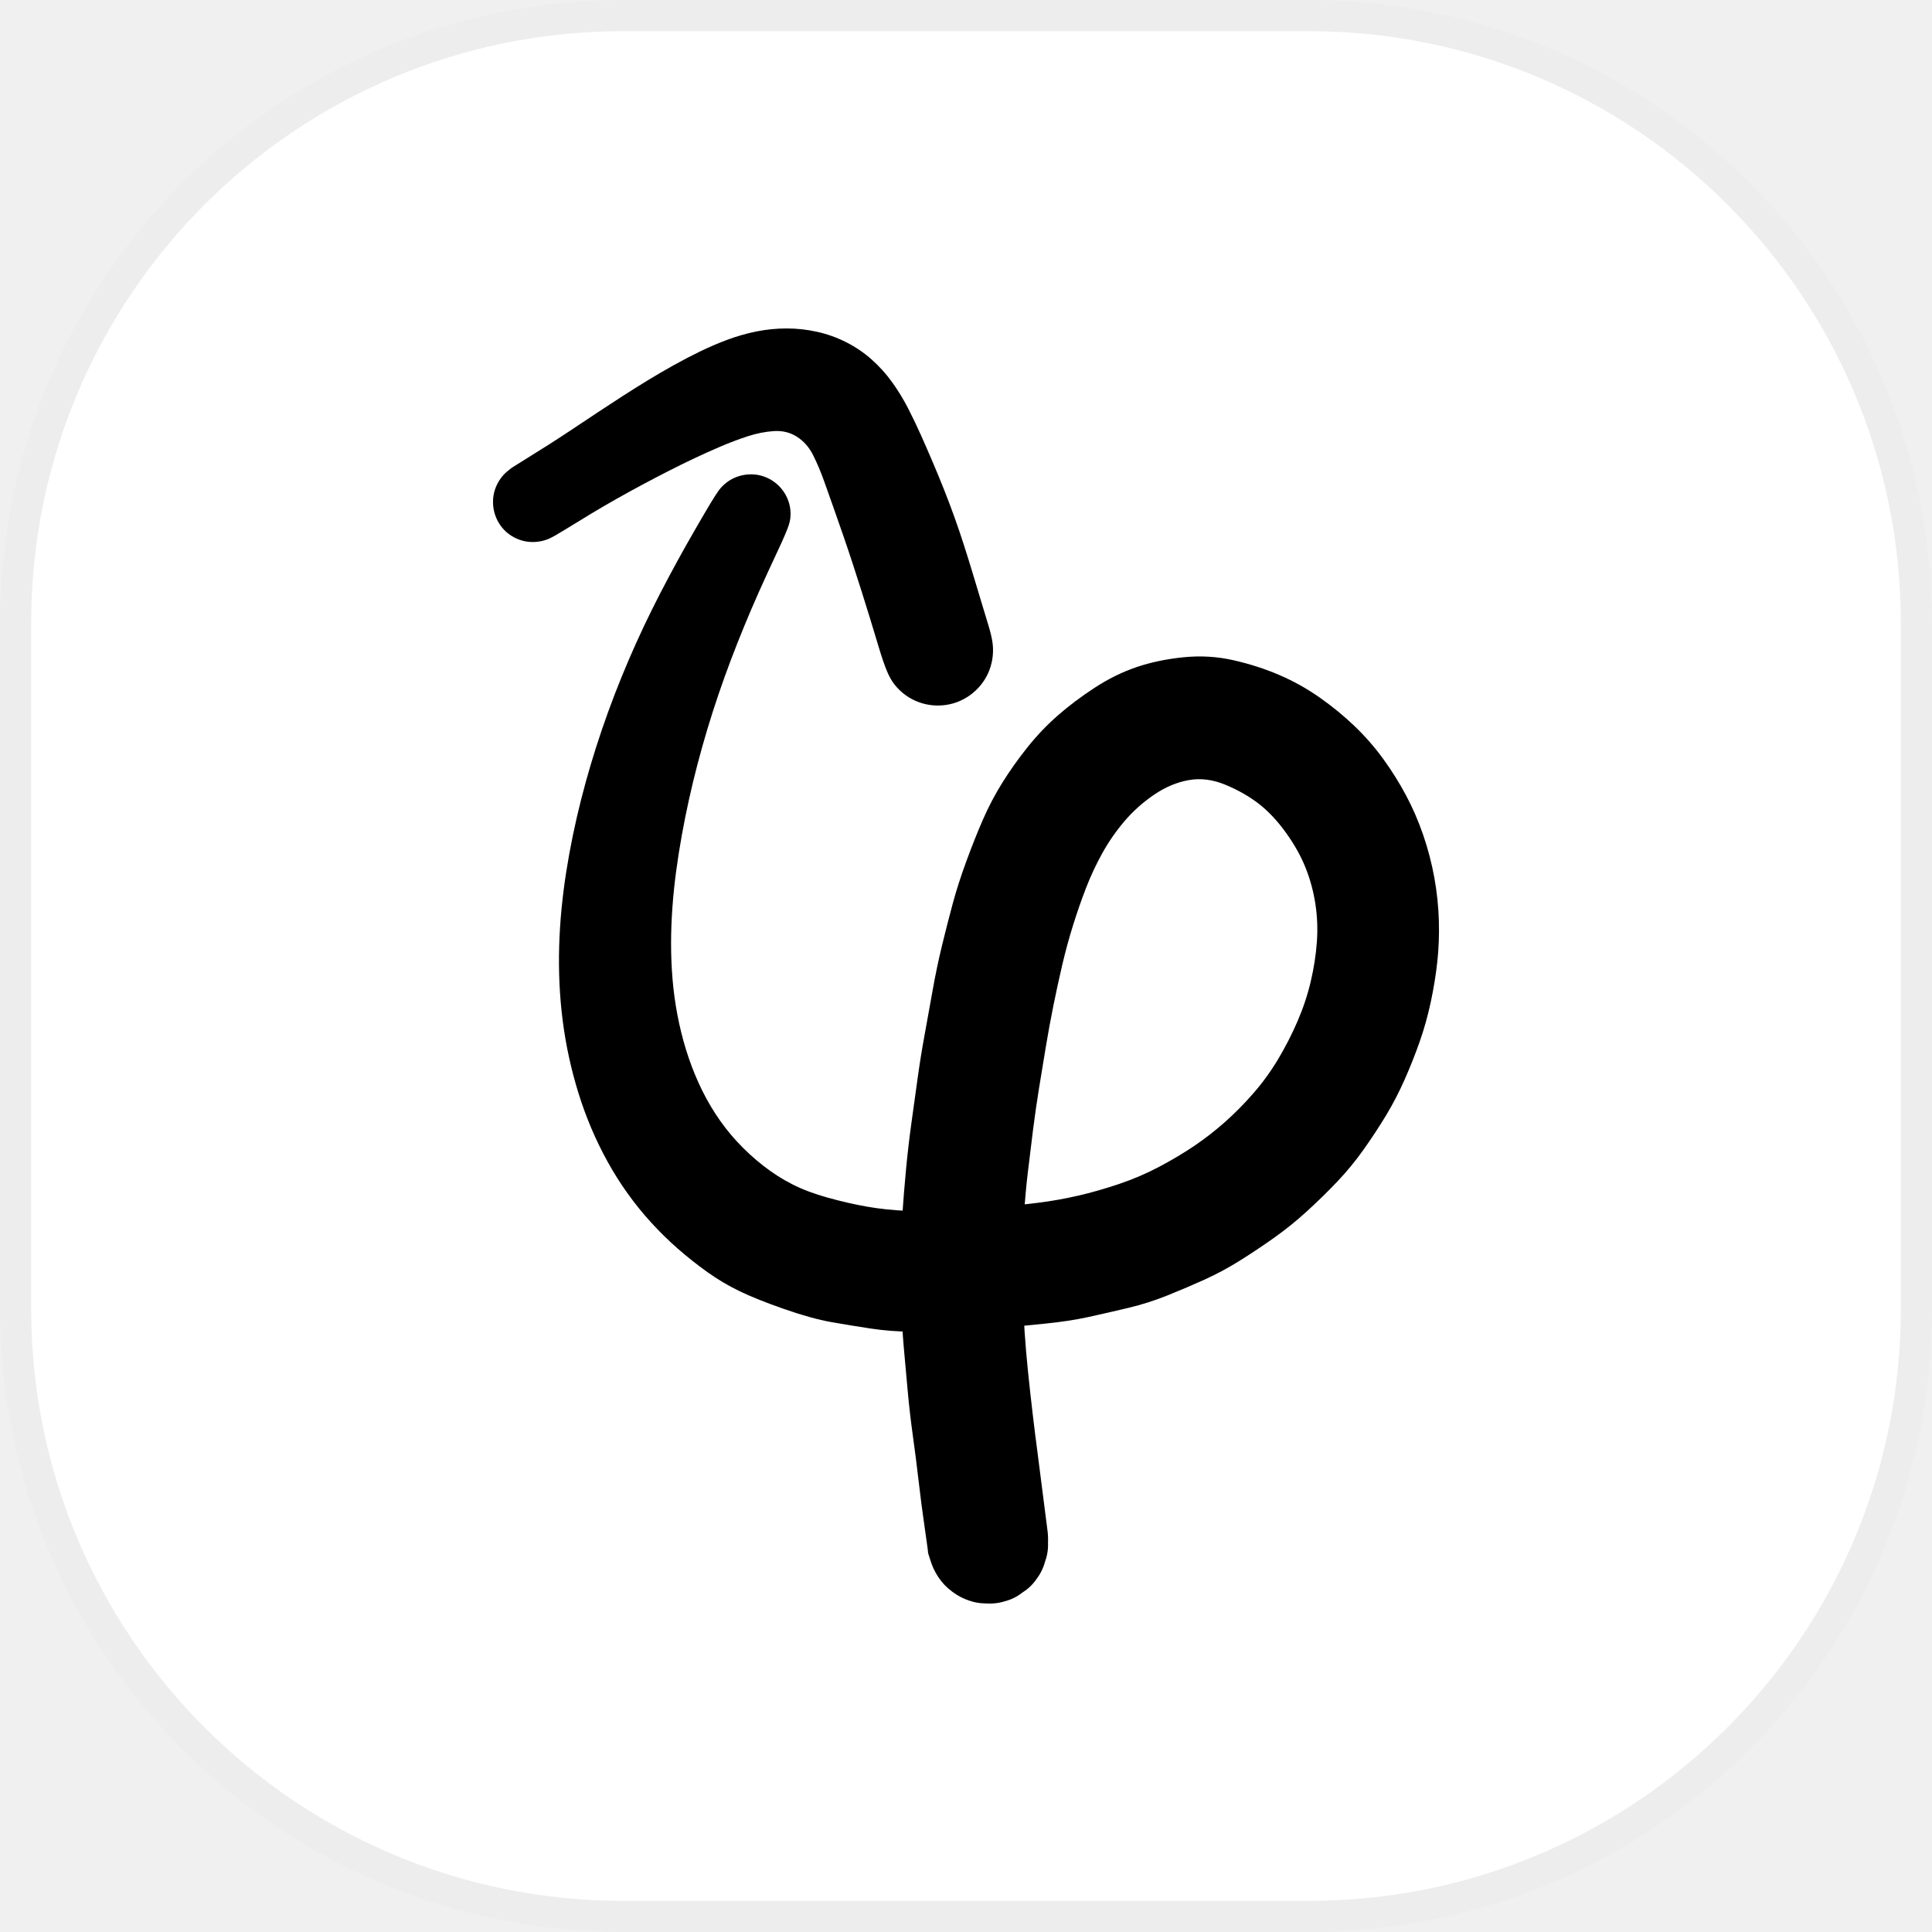
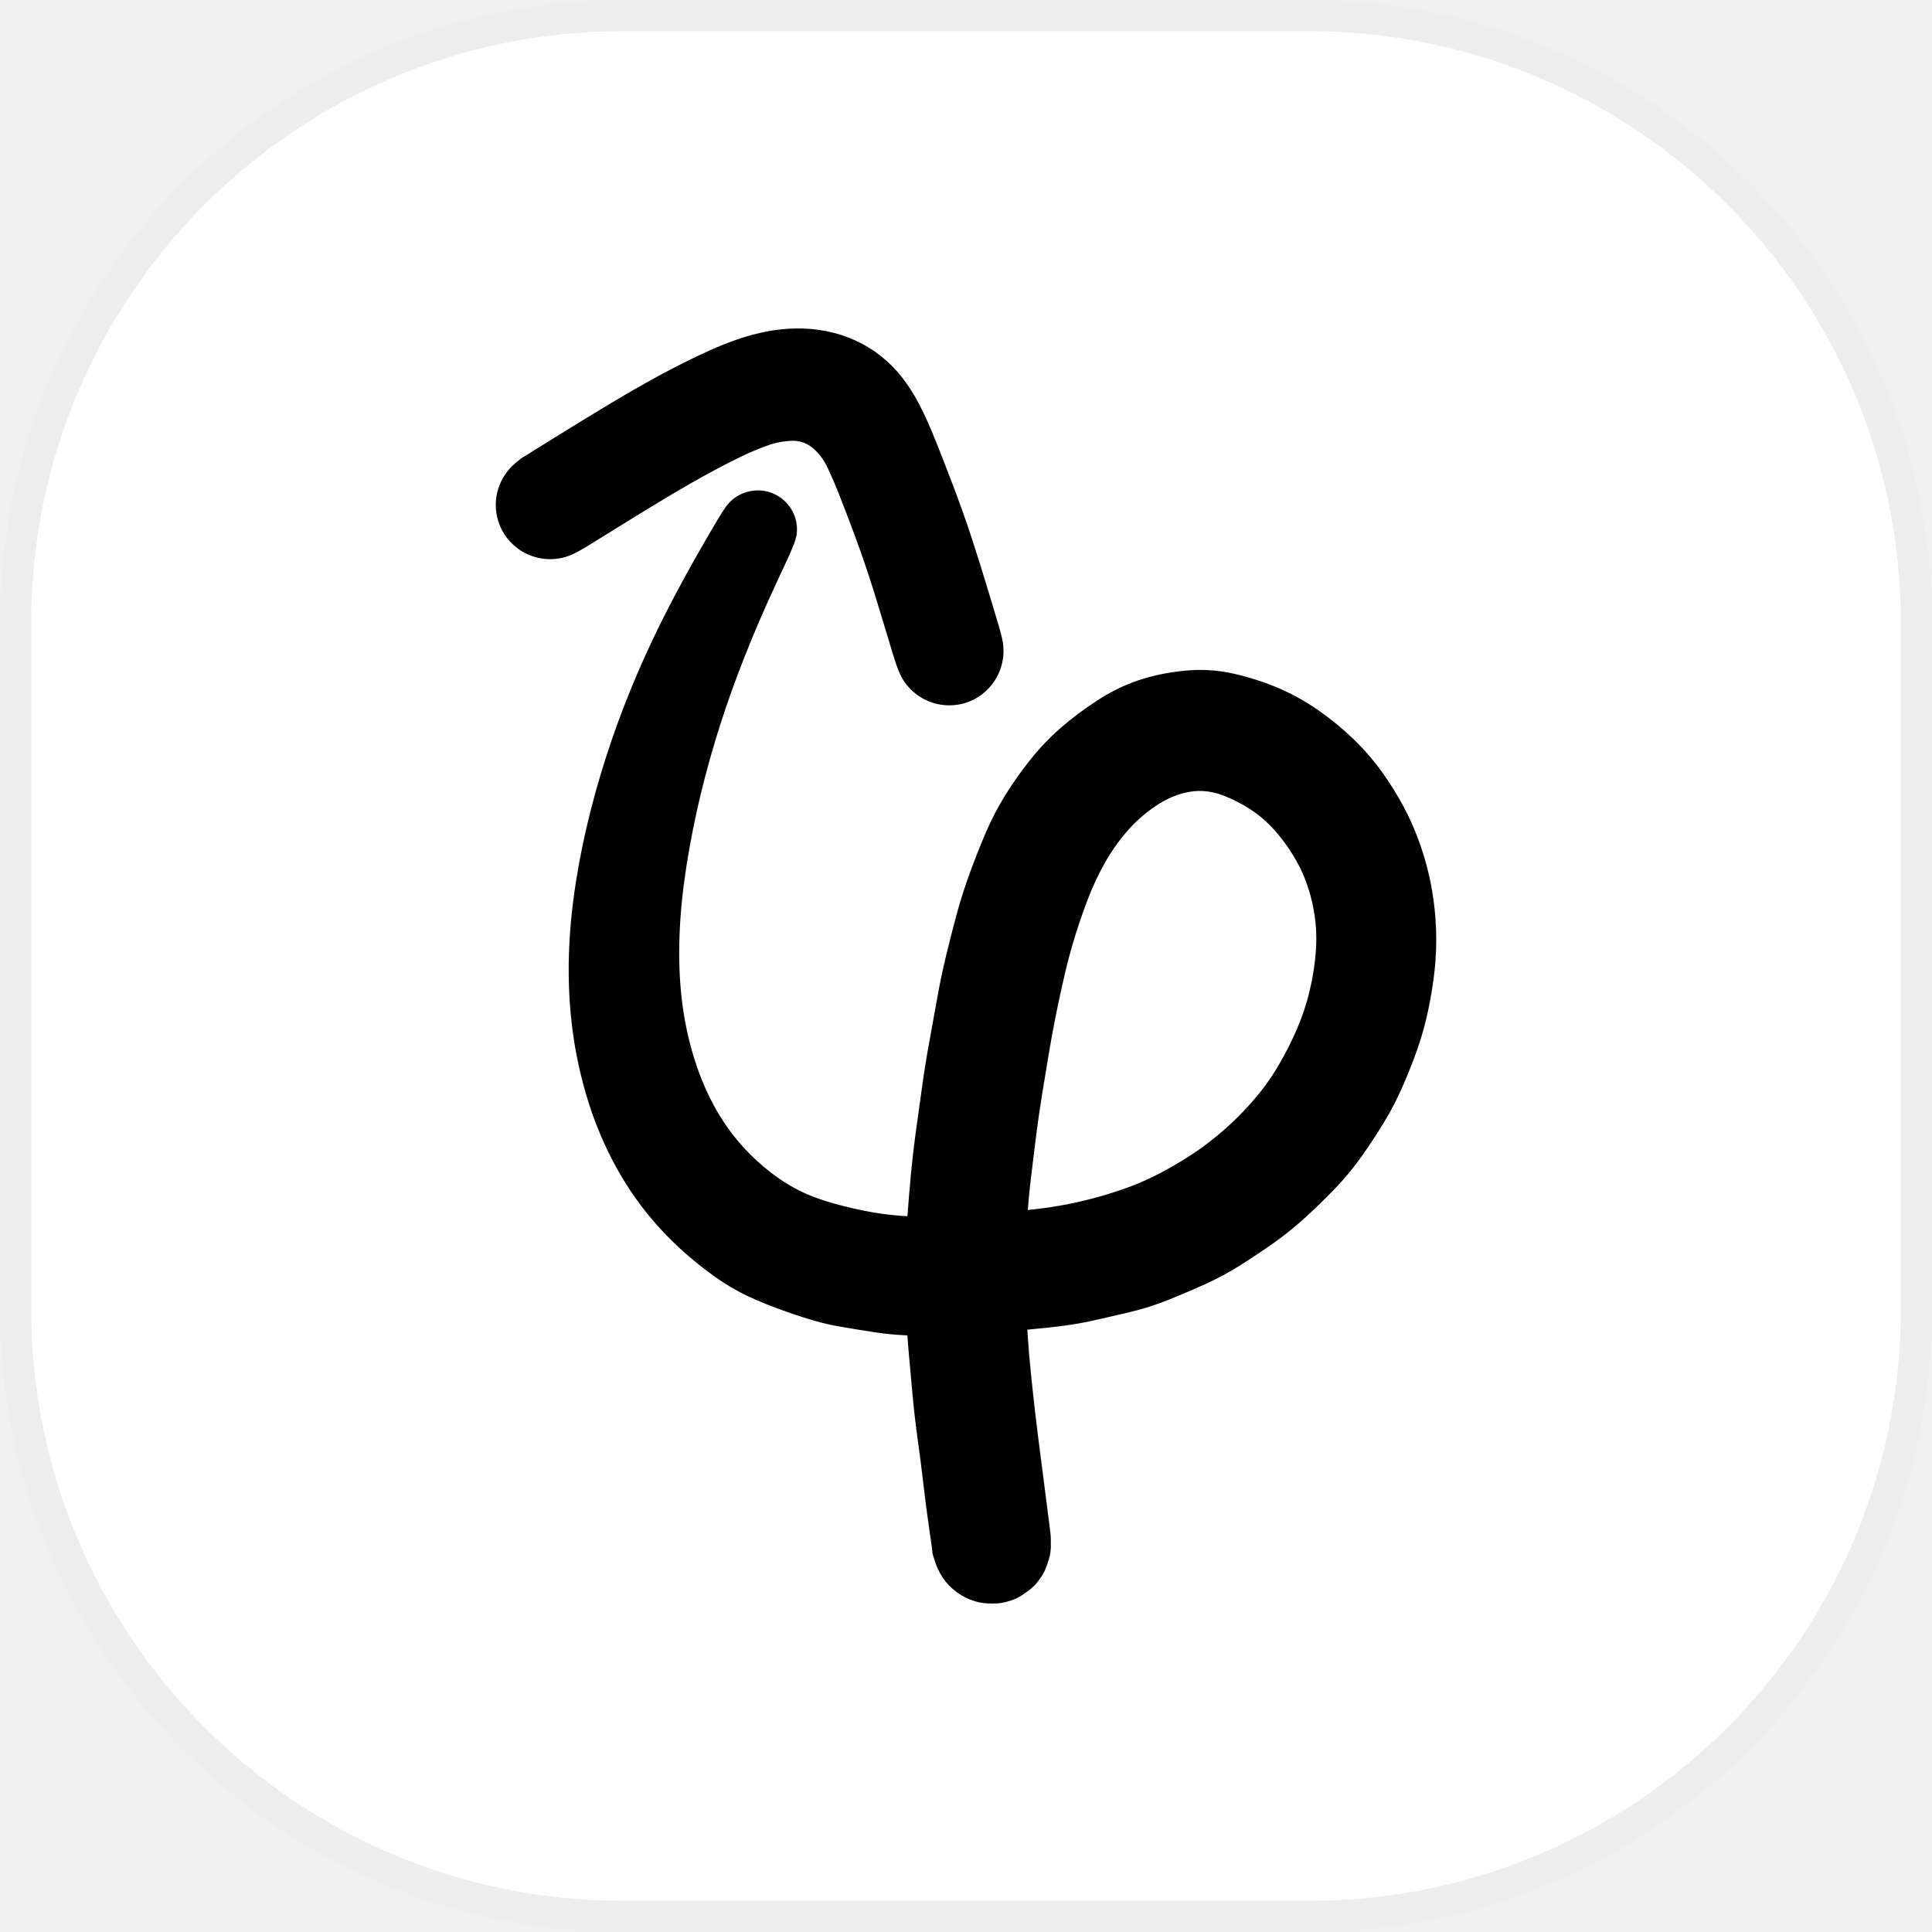
<svg xmlns="http://www.w3.org/2000/svg" width="1162.5" height="1162.5" viewBox="0 0 1162.5 1162.5">
  <rect x="9.38" y="9.38" width="1143.75" height="1143.75" rx="365.63" ry="365.63" fill="#ffffff" stroke="#ededed" stroke-width="18.75" />
-   <path fill="#000000" transform="translate(296.64 197.63) scale(2.20747)" d="M5.1,37.99 Q11.88,33.78 15.24,31.64 T21.92,27.28 28.58,22.85 35.3,18.46 42.12,14.18 49.09,10.11 56.28,6.35 63.81,3.11 71.76,0.83 80.04,0 88.37,0.92 96.29,3.76 103.24,8.49 108.83,14.7 113.13,21.74 116.64,29.06 119.86,36.44 122.93,43.89 125.78,51.43 128.37,59.06 130.76,66.74 133.07,74.41 135.02,80.85 136.12,85.38 136.22,89.26 135.33,93.07 133.47,96.53 130.77,99.39 127.44,101.46 123.68,102.59 119.76,102.71 115.94,101.82 112.47,99.96 109.59,97.24 107.34,93.3 105.2,87.05 102.87,79.36 100.5,71.74 98.06,64.15 95.52,56.59 92.89,49.05 90.24,41.58 87.29,34.6 82.86,29.53 76.53,27.98 69.37,29.41 62.11,32.15 54.9,35.39 47.78,38.89 40.73,42.58 33.76,46.41 26.89,50.41 20.06,54.58 15.35,57.27 12.65,58.07 9.82,58.17 7.05,57.53 4.53,56.19 2.45,54.24 0.96,51.81 0.15,49.09 0.05,46.26 0.69,43.49 2.03,40.97 3.87,38.97 ZM78.64,58.42 Q74.41,67.46 72.39,72.01 T68.48,81.15 64.83,90.39 61.47,99.74 58.44,109.2 55.75,118.76 53.42,128.4 51.47,138.12 49.93,147.9 48.91,157.72 48.54,167.56 48.94,177.37 50.26,187.07 52.6,196.54 56.03,205.63 60.66,214.11 66.57,221.7 73.65,228.21 81.59,233.29 91.33,236.95 102.02,239.39 113.05,240.54 125.33,240.45 137.45,239.55 148.68,238.31 159.51,236.38 170.65,233.2 181.65,228.48 191.16,222.81 199.44,216.38 207.24,208.5 214,199.19 219.29,188.86 222.9,178 224.57,167.22 224.16,156.83 221.49,147 216.17,137.49 208.87,129.67 199.78,124.44 189.66,123.11 180.2,127.09 172.14,134.3 166.09,143.02 161.64,152.53 158.1,162.71 155.17,173.47 152.76,184.54 150.68,195.87 148.83,207.14 147.19,218.54 145.77,230.17 144.76,241.5 144.3,252.22 144.36,262.73 144.9,273.39 145.83,284.33 147.07,295.58 148.56,307.47 150.15,319.89 151.15,327.72 151.25,331.88 150.23,336.96 147.6,341.54 143.65,345.05 138.79,347.11 133.52,347.5 128.4,346.2 123.97,343.34 120.68,339.2 118.89,334.23 118.78,328.96 120.35,323.92 123.45,319.65 127.76,316.59 132.81,315.07 138.1,315.24 143.04,317.09 147.15,320.42 149.97,324.88 151.21,330.01 150.76,335.28 148.64,340.12 145.09,344.03 140.48,346.6 135.28,347.57 130.05,346.83 125.34,344.45 121.62,340.69 119.33,336.1 118.57,333.55 117.69,327.01 116.02,314.21 114.45,301.87 113.07,289.94 111.99,277.95 111.31,265.93 111.16,253.88 111.57,241.64 112.6,229.05 114.06,216.52 115.74,204.41 117.64,192.59 119.82,180.5 122.42,168.08 125.35,156.64 129.05,145.16 133.57,133.82 138.82,123.84 145.62,114.25 153.9,105.54 163.95,97.97 175.36,92.33 188.2,89.63 201.9,90.45 214.4,94.49 225.36,100.62 234.86,108.41 242.68,117.37 248.88,127.28 253.57,138.12 256.59,149.71 257.82,161.39 257.4,172.61 255.62,183.59 252.62,194.33 248.51,204.7 243.43,214.5 237.35,223.76 230.17,232.51 221.93,240.58 212.99,247.81 203.64,254.05 194.01,259.24 183.91,263.55 173.18,266.97 162.35,269.45 150.42,271.27 137.79,272.53 125.53,273.32 113.85,273.46 102.94,272.6 92.18,270.84 79.38,267.29 67.25,262.44 58.44,257.22 50.43,250.88 43.14,243.74 36.71,235.8 31.26,227.17 26.8,218.01 23.3,208.45 20.71,198.61 18.99,188.6 18.12,178.49 18.04,168.35 18.68,158.24 19.95,148.21 21.75,138.28 24.01,128.45 26.69,118.73 29.76,109.13 33.2,99.67 37,90.34 41.14,81.16 45.6,72.15 50.33,63.27 55.26,54.52 59.25,47.72 61.54,44.16 63.46,42.16 65.88,40.69 68.59,39.9 71.41,39.82 74.17,40.48 76.66,41.84 78.71,43.79 80.19,46.21 80.99,48.93 81.03,51.84 79.76,55.85 Z" />
+   <path fill="#000000" transform="translate(298.31 197.63) scale(2.17604)" d="M7.04,35.92 Q13.82,31.7 17.23,29.59 T24.05,25.39 30.9,21.23 37.82,17.15 44.85,13.21 52,9.47 59.31,6 66.91,2.99 74.88,0.85 83.14,0 91.46,0.76 99.44,3.33 106.59,7.72 112.46,13.69 116.93,20.68 120.4,28.09 123.42,35.57 126.31,43.06 129.09,50.61 131.69,58.22 134.13,65.87 136.47,73.53 138.76,81.14 140.21,86.83 140.32,90.71 139.42,94.52 137.57,97.96 134.89,100.82 131.56,102.9 127.81,104.03 123.89,104.14 120.07,103.24 116.62,101.39 113.76,98.71 111.69,95.36 109.92,90.38 107.8,83.39 105.48,75.75 103.08,68.16 100.5,60.64 97.75,53.17 94.88,45.76 91.84,38.68 87.71,33.11 81.73,31.07 74.74,32.51 67.64,35.53 60.62,39.11 53.69,42.96 46.82,46.99 39.99,51.13 33.19,55.33 26.36,59.57 21.16,62.49 17.45,63.6 13.53,63.72 9.71,62.83 6.26,60.98 3.4,58.3 1.33,54.97 0.2,51.21 0.08,47.29 0.98,43.48 2.83,40.04 5.39,37.26 ZM80.82,63.44 Q76.59,72.48 74.57,77.03 T70.66,86.17 67.01,95.41 63.65,104.76 60.62,114.22 57.93,123.78 55.6,133.42 53.65,143.14 52.11,152.92 51.09,162.74 50.72,172.58 51.12,182.39 52.44,192.09 54.78,201.56 58.21,210.65 62.84,219.13 68.75,226.72 75.83,233.23 83.77,238.31 93.51,241.97 104.21,244.41 115.24,245.56 127.51,245.47 139.63,244.57 150.86,243.33 161.69,241.4 172.83,238.22 183.83,233.5 193.34,227.83 201.62,221.4 209.42,213.52 216.18,204.21 221.47,193.88 225.08,183.02 226.76,172.24 226.35,161.86 223.68,152.03 218.36,142.51 211.05,134.69 201.96,129.46 191.84,128.13 182.38,132.11 174.32,139.32 168.27,148.04 163.82,157.55 160.28,167.73 157.35,178.49 154.94,189.56 152.86,200.89 151.01,212.16 149.37,223.56 147.95,235.19 146.94,246.52 146.48,257.24 146.54,267.75 147.08,278.41 148.01,289.35 149.25,300.6 150.74,312.49 152.33,324.91 153.33,332.74 153.43,336.9 152.41,341.98 149.78,346.56 145.83,350.07 140.97,352.13 135.7,352.52 130.58,351.22 126.15,348.36 122.86,344.22 121.07,339.25 120.95,333.98 122.53,328.94 125.63,324.67 129.94,321.61 134.99,320.09 140.28,320.26 145.23,322.11 149.34,325.44 152.16,329.9 153.4,335.03 152.95,340.3 150.82,345.14 147.27,349.05 142.66,351.62 137.46,352.59 132.23,351.85 127.52,349.47 123.8,345.71 121.51,341.12 120.75,338.57 119.87,332.03 118.2,319.23 116.63,306.89 115.25,294.96 114.17,282.97 113.49,270.95 113.34,258.9 113.75,246.66 114.78,234.07 116.24,221.54 117.92,209.43 119.82,197.61 122,185.52 124.6,173.1 127.53,161.66 131.23,150.18 135.75,138.84 141,128.86 147.8,119.27 156.08,110.56 166.13,102.99 177.54,97.35 190.38,94.65 204.08,95.47 216.58,99.51 227.54,105.64 237.04,113.43 244.86,122.39 251.06,132.3 255.76,143.14 258.78,154.73 260.01,166.41 259.59,177.63 257.81,188.61 254.81,199.35 250.7,209.72 245.61,219.52 239.53,228.78 232.35,237.53 224.11,245.6 215.17,252.83 205.82,259.07 196.19,264.26 186.09,268.57 175.36,271.99 164.53,274.47 152.6,276.29 139.97,277.55 127.71,278.34 116.03,278.48 105.12,277.62 94.36,275.86 81.57,272.31 69.43,267.46 60.62,262.24 52.61,255.9 45.32,248.76 38.89,240.82 33.44,232.19 28.98,223.03 25.48,213.47 22.89,203.63 21.17,193.62 20.3,183.51 20.22,173.37 20.86,163.26 22.13,153.23 23.93,143.3 26.19,133.47 28.87,123.75 31.94,114.15 35.38,104.69 39.18,95.36 43.32,86.18 47.78,77.17 52.51,68.29 57.44,59.54 61.43,52.74 63.72,49.18 65.64,47.18 68.06,45.71 70.77,44.92 73.59,44.84 76.35,45.5 78.84,46.86 80.89,48.81 82.37,51.23 83.17,53.95 83.21,56.86 81.94,60.87 Z" />
</svg>
